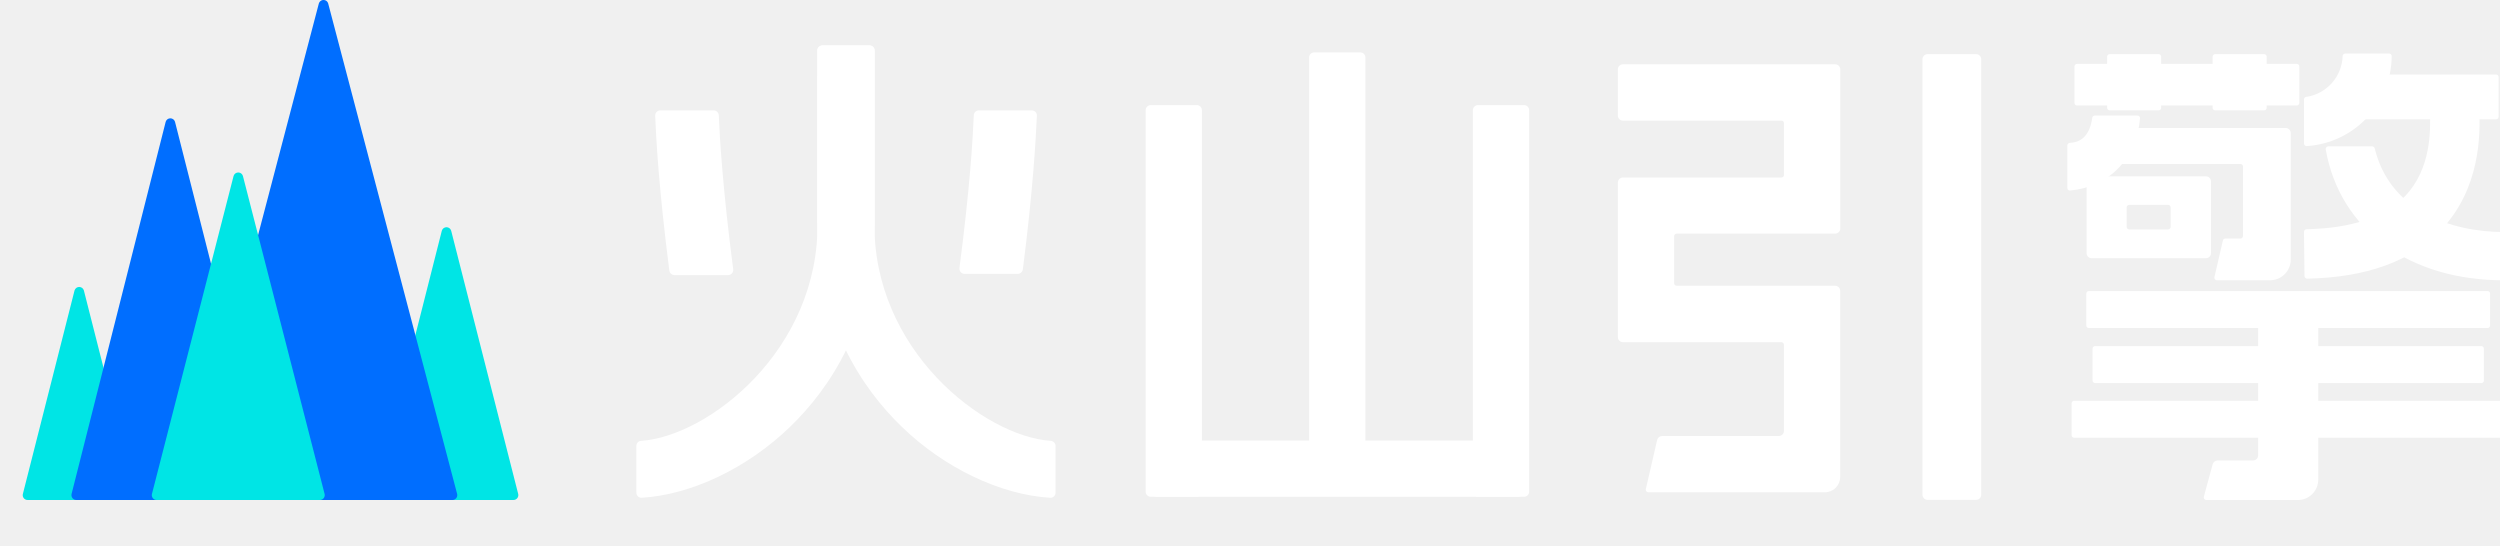
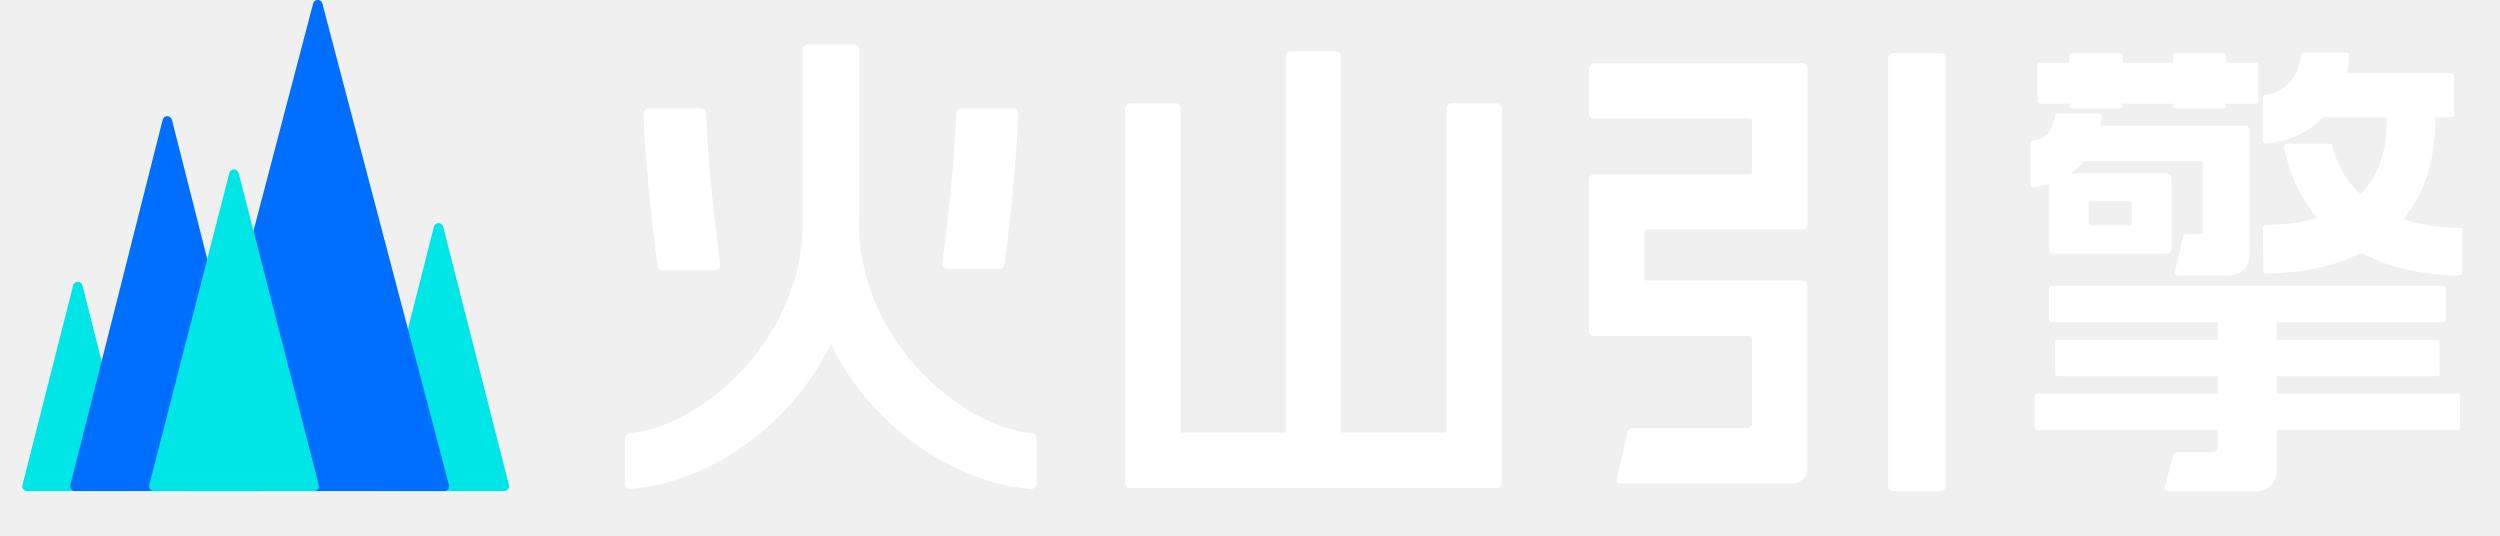
- <svg xmlns="http://www.w3.org/2000/svg" viewBox="0 0 110 24" width="220" height="48">
+ <svg xmlns="http://www.w3.org/2000/svg" viewBox="0 0 112 24">
  <g transform="translate(0,0)">
    <path d="M19.44 10.153l-2.936 11.586a.215.215 0 00.214.261h5.87a.215.215 0 00.214-.261l-2.95-11.586a.214.214 0 00-.412 0zM3.28 12.778l-2.275 8.96A.214.214 0 001.22 22h4.532a.212.212 0 00.214-.165.214.214 0 000-.097l-2.276-8.96a.214.214 0 00-.41 0z" fill="#00E5E5" />
    <path d="M7.29 5.359L3.148 21.738a.215.215 0 00.203.261h8.29a.214.214 0 00.215-.261L7.7 5.358a.214.214 0 00-.41 0z" fill="#006EFF" />
    <path d="M14.44.15a.214.214 0 00-.41 0L8.366 21.739a.214.214 0 00.214.261H19.9a.216.216 0 00.171-.078.214.214 0 00.044-.183L14.439.15z" fill="#006EFF" />
    <path d="M10.278 7.741L6.685 21.736a.214.214 0 00.214.264h7.17a.215.215 0 00.214-.264L10.688 7.741a.214.214 0 00-.41 0z" fill="#00E5E5" />
  </g>
  <g transform="translate(26,0)" fill="#FFFFFF">
    <path d="M33.855 2.306h-2.031c-.123 0-.223.1-.223.222V21.07c0 .123.1.222.223.222h2.031c.123 0 .223-.1.223-.222V2.528c0-.122-.1-.222-.223-.222zM60.948 2.382h-2.134c-.124 0-.225.101-.225.226v19.16c0 .125.1.226.225.226h2.134c.125 0 .226-.101.226-.226V2.608c0-.125-.101-.226-.226-.226zM26.66 4.625h-2.027a.225.225 0 00-.225.226v16.78c0 .125.1.226.225.226h2.026a.225.225 0 00.225-.225V4.85c0-.125-.1-.226-.225-.226zM41.057 4.625h-2.026a.225.225 0 00-.225.226v16.78c0 .125.1.226.225.226h2.026a.225.225 0 00.226-.225V4.85c0-.125-.101-.226-.226-.226z" />
    <path d="M41.166 19.383v2.06a.416.416 0 01-.417.417H24.933a.417.417 0 01-.417-.417v-2.06h16.65zM75.17 4.53V2.923a.111.111 0 00-.112-.112h-9.67a.111.111 0 00-.111.112V4.53c0 .061.05.111.111.111h9.67c.062 0 .111-.05.111-.111zM83.938 3.392V5.14a.112.112 0 01-.111.11h-6.175a.228.228 0 01-.228-.227V3.506a.228.228 0 01.228-.228h6.175a.112.112 0 01.111.111v.003zM16.846 5.074c-.037.973-.17 3.204-.63 6.717a.23.23 0 00.225.26h2.34a.232.232 0 00.225-.203c.454-3.539.571-5.773.617-6.757a.224.224 0 00-.229-.234h-2.32a.226.226 0 00-.228.217zM5.627 5.077c.04.978.171 3.227.633 6.765a.228.228 0 01-.225.263H3.678a.234.234 0 01-.228-.203c-.457-3.567-.585-5.818-.622-6.808a.228.228 0 01.23-.237h2.34a.227.227 0 01.229.22zM65.069 6.286a.118.118 0 00-.106.114v1.87a.11.11 0 00.123.114c1.675-.158 2.91-1.359 3.076-3.176a.112.112 0 00-.03-.087.114.114 0 00-.085-.036H66.17a.111.111 0 00-.111.1c-.135.964-.674 1.087-.99 1.101zM78.377 6.44h-1.932a.12.12 0 00-.089.043.118.118 0 00-.025.094c.628 3.536 3.672 5.764 7.861 5.756a.12.12 0 00.117-.117v-1.892a.114.114 0 00-.114-.114c-2.414 0-5.048-.97-5.707-3.681a.117.117 0 00-.111-.089z" />
    <path d="M68.98 2.382h-2.157a.111.111 0 00-.11.112v2.25c0 .062.049.112.11.112h2.158c.061 0 .11-.05.11-.111V2.494a.111.111 0 00-.11-.112zM73.623 2.382h-2.157a.111.111 0 00-.111.112v2.25c0 .062.05.112.11.112h2.158c.062 0 .111-.05.111-.111V2.494a.111.111 0 00-.11-.112zM83.094 4.914v-.166h-2.175v.226c.02.733.066 2.448-1.101 3.66-.888.922-2.343 1.41-4.329 1.453a.114.114 0 00-.114.117l.023 1.937a.12.12 0 00.12.12c2.59-.051 4.565-.764 5.866-2.117 1.798-1.875 1.732-4.311 1.71-5.23zM79.124 2.357h-1.937a.114.114 0 00-.111.108 1.873 1.873 0 01-1.604 1.798.114.114 0 00-.097.111v1.94a.114.114 0 00.12.114 3.994 3.994 0 003.74-3.957.111.111 0 00-.11-.114zM45.186 3.053v2.03a.226.226 0 00.225.225h6.974a.108.108 0 01.109.108v2.283a.11.11 0 01-.109.111h-6.974a.226.226 0 00-.225.225v6.797a.225.225 0 00.225.225h6.974a.112.112 0 01.109.112v3.79a.224.224 0 01-.137.207.224.224 0 01-.086.018h-5.136a.226.226 0 00-.22.17l-.499 2.17a.112.112 0 00.108.136h7.77a.673.673 0 00.674-.673v-8.19a.225.225 0 00-.226-.225h-6.968a.108.108 0 01-.111-.111v-2.072a.111.111 0 01.111-.11h6.974a.225.225 0 00.225-.226v-7a.228.228 0 00-.225-.225H45.41a.226.226 0 00-.225.225zM74.57 5.632h-7.727a.112.112 0 00-.11.112v1.36a.106.106 0 00.03.08.109.109 0 00.08.032h5.739a.106.106 0 01.08.032.108.108 0 01.03.08v3.055a.112.112 0 01-.11.112h-.665a.11.11 0 00-.109.085l-.374 1.615a.113.113 0 00.022.095.112.112 0 00.087.042h2.337a.913.913 0 00.913-.913V5.858a.223.223 0 00-.223-.226zM73.358 13.62v6.417a.222.222 0 01-.226.223h-1.555a.226.226 0 00-.22.168l-.388 1.427a.114.114 0 00.112.145h4.029a.895.895 0 00.893-.896V13.62h-2.645z" />
    <path d="M65.81 7.984v3.156a.224.224 0 00.226.222h5.025a.222.222 0 00.222-.222V7.984a.22.22 0 00-.064-.16.224.224 0 00-.158-.066h-5.025a.225.225 0 00-.225.226zm3.587 2.111h-1.712a.114.114 0 01-.111-.111v-.859a.114.114 0 01.111-.111h1.712a.111.111 0 01.111.111v.856a.112.112 0 01-.11.114zM83.564 14.321v-1.403a.111.111 0 00-.111-.112H65.907a.111.111 0 00-.11.112v1.403c0 .062.049.112.11.112h17.546c.061 0 .111-.05.111-.112zM83.29 16.744V15.34a.111.111 0 00-.111-.111H66.184a.111.111 0 00-.111.111v1.404c0 .061.05.111.111.111H83.18c.062 0 .111-.05.111-.111zM84.212 19.15v-1.404a.111.111 0 00-.111-.112H65.263a.111.111 0 00-.112.111v1.404c0 .062.05.112.112.112H84.1c.061 0 .111-.05.111-.112zM9.97 9.724c.1 5.678-4.823 9.476-7.756 9.673A.222.222 0 002 19.62v2.06a.224.224 0 00.143.208c.028.01.058.016.088.014 2.189-.13 4.671-1.312 6.549-3.138 1.689-1.635 3.71-4.531 3.71-9.043V2.223A.222.222 0 0012.266 2H10.2a.223.223 0 00-.223.223L9.97 9.724z" />
    <path d="M12.475 9.724c-.103 5.678 4.83 9.476 7.753 9.673a.226.226 0 01.216.223v2.06a.225.225 0 01-.069.161.223.223 0 01-.165.061c-2.185-.13-4.67-1.312-6.545-3.138-1.69-1.635-3.71-4.531-3.71-9.043V2.223A.223.223 0 0110.178 2h2.066a.223.223 0 01.225.223l.006 7.501z" />
  </g>
</svg>
